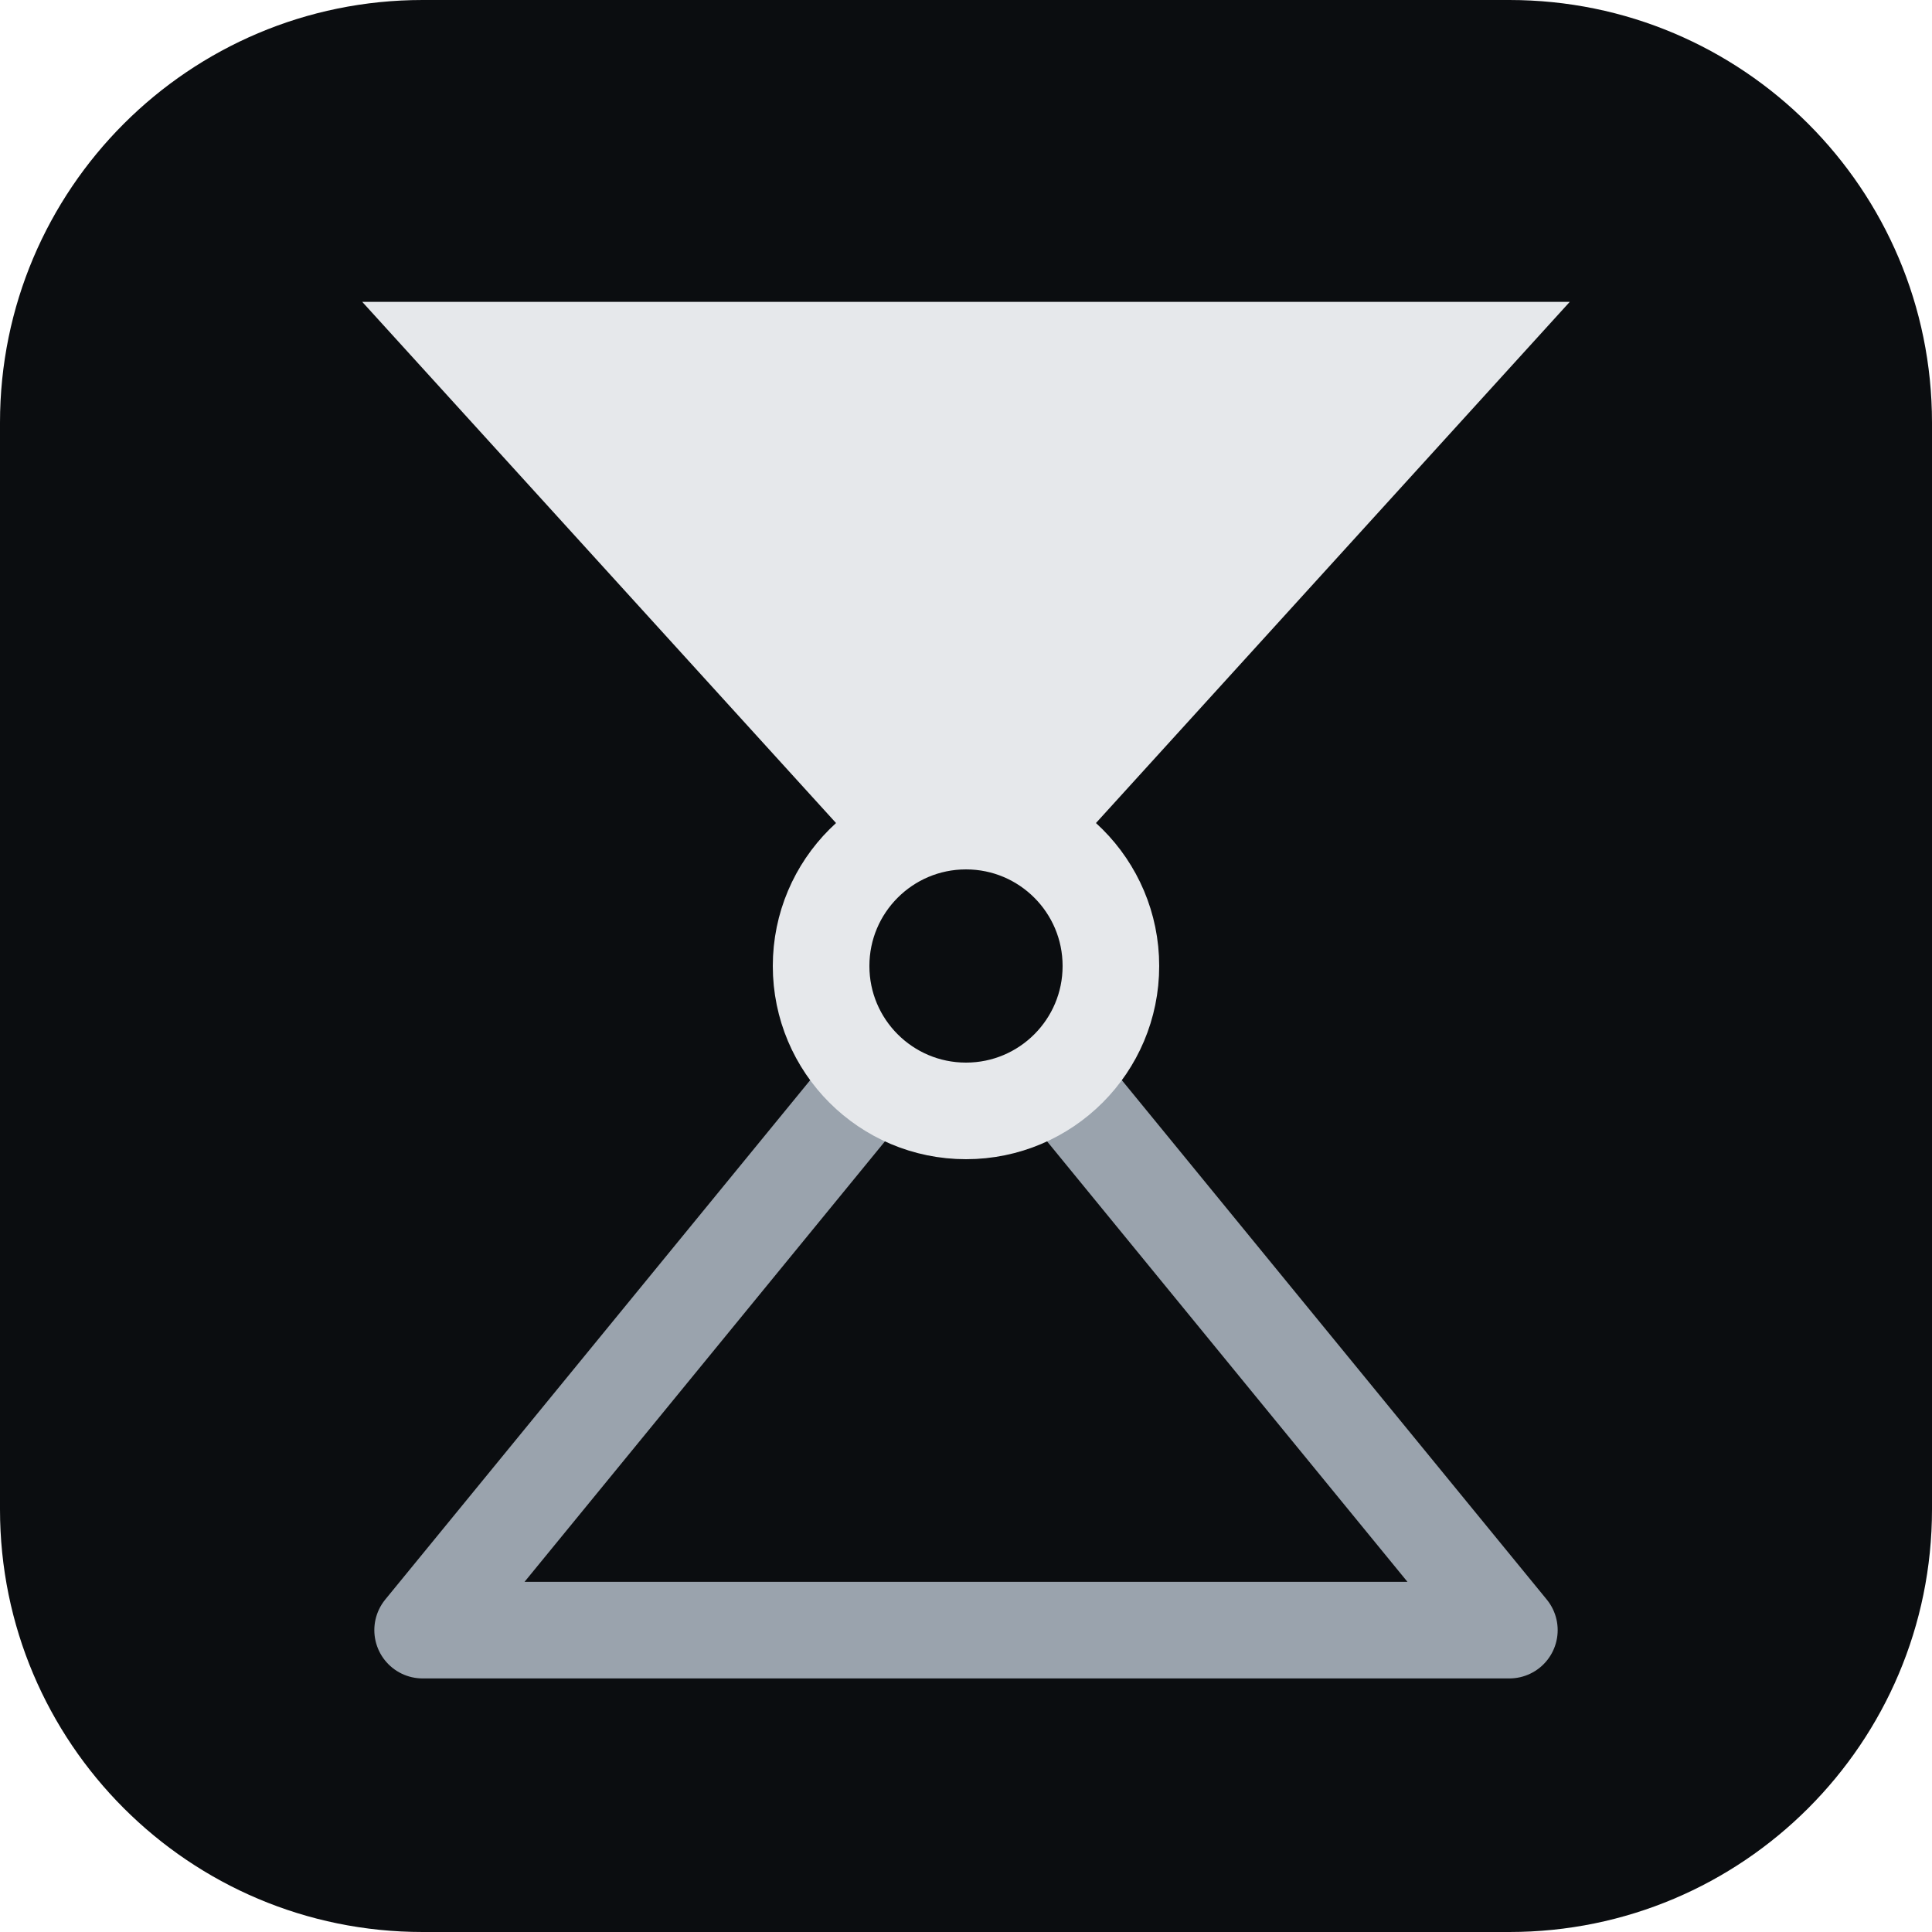
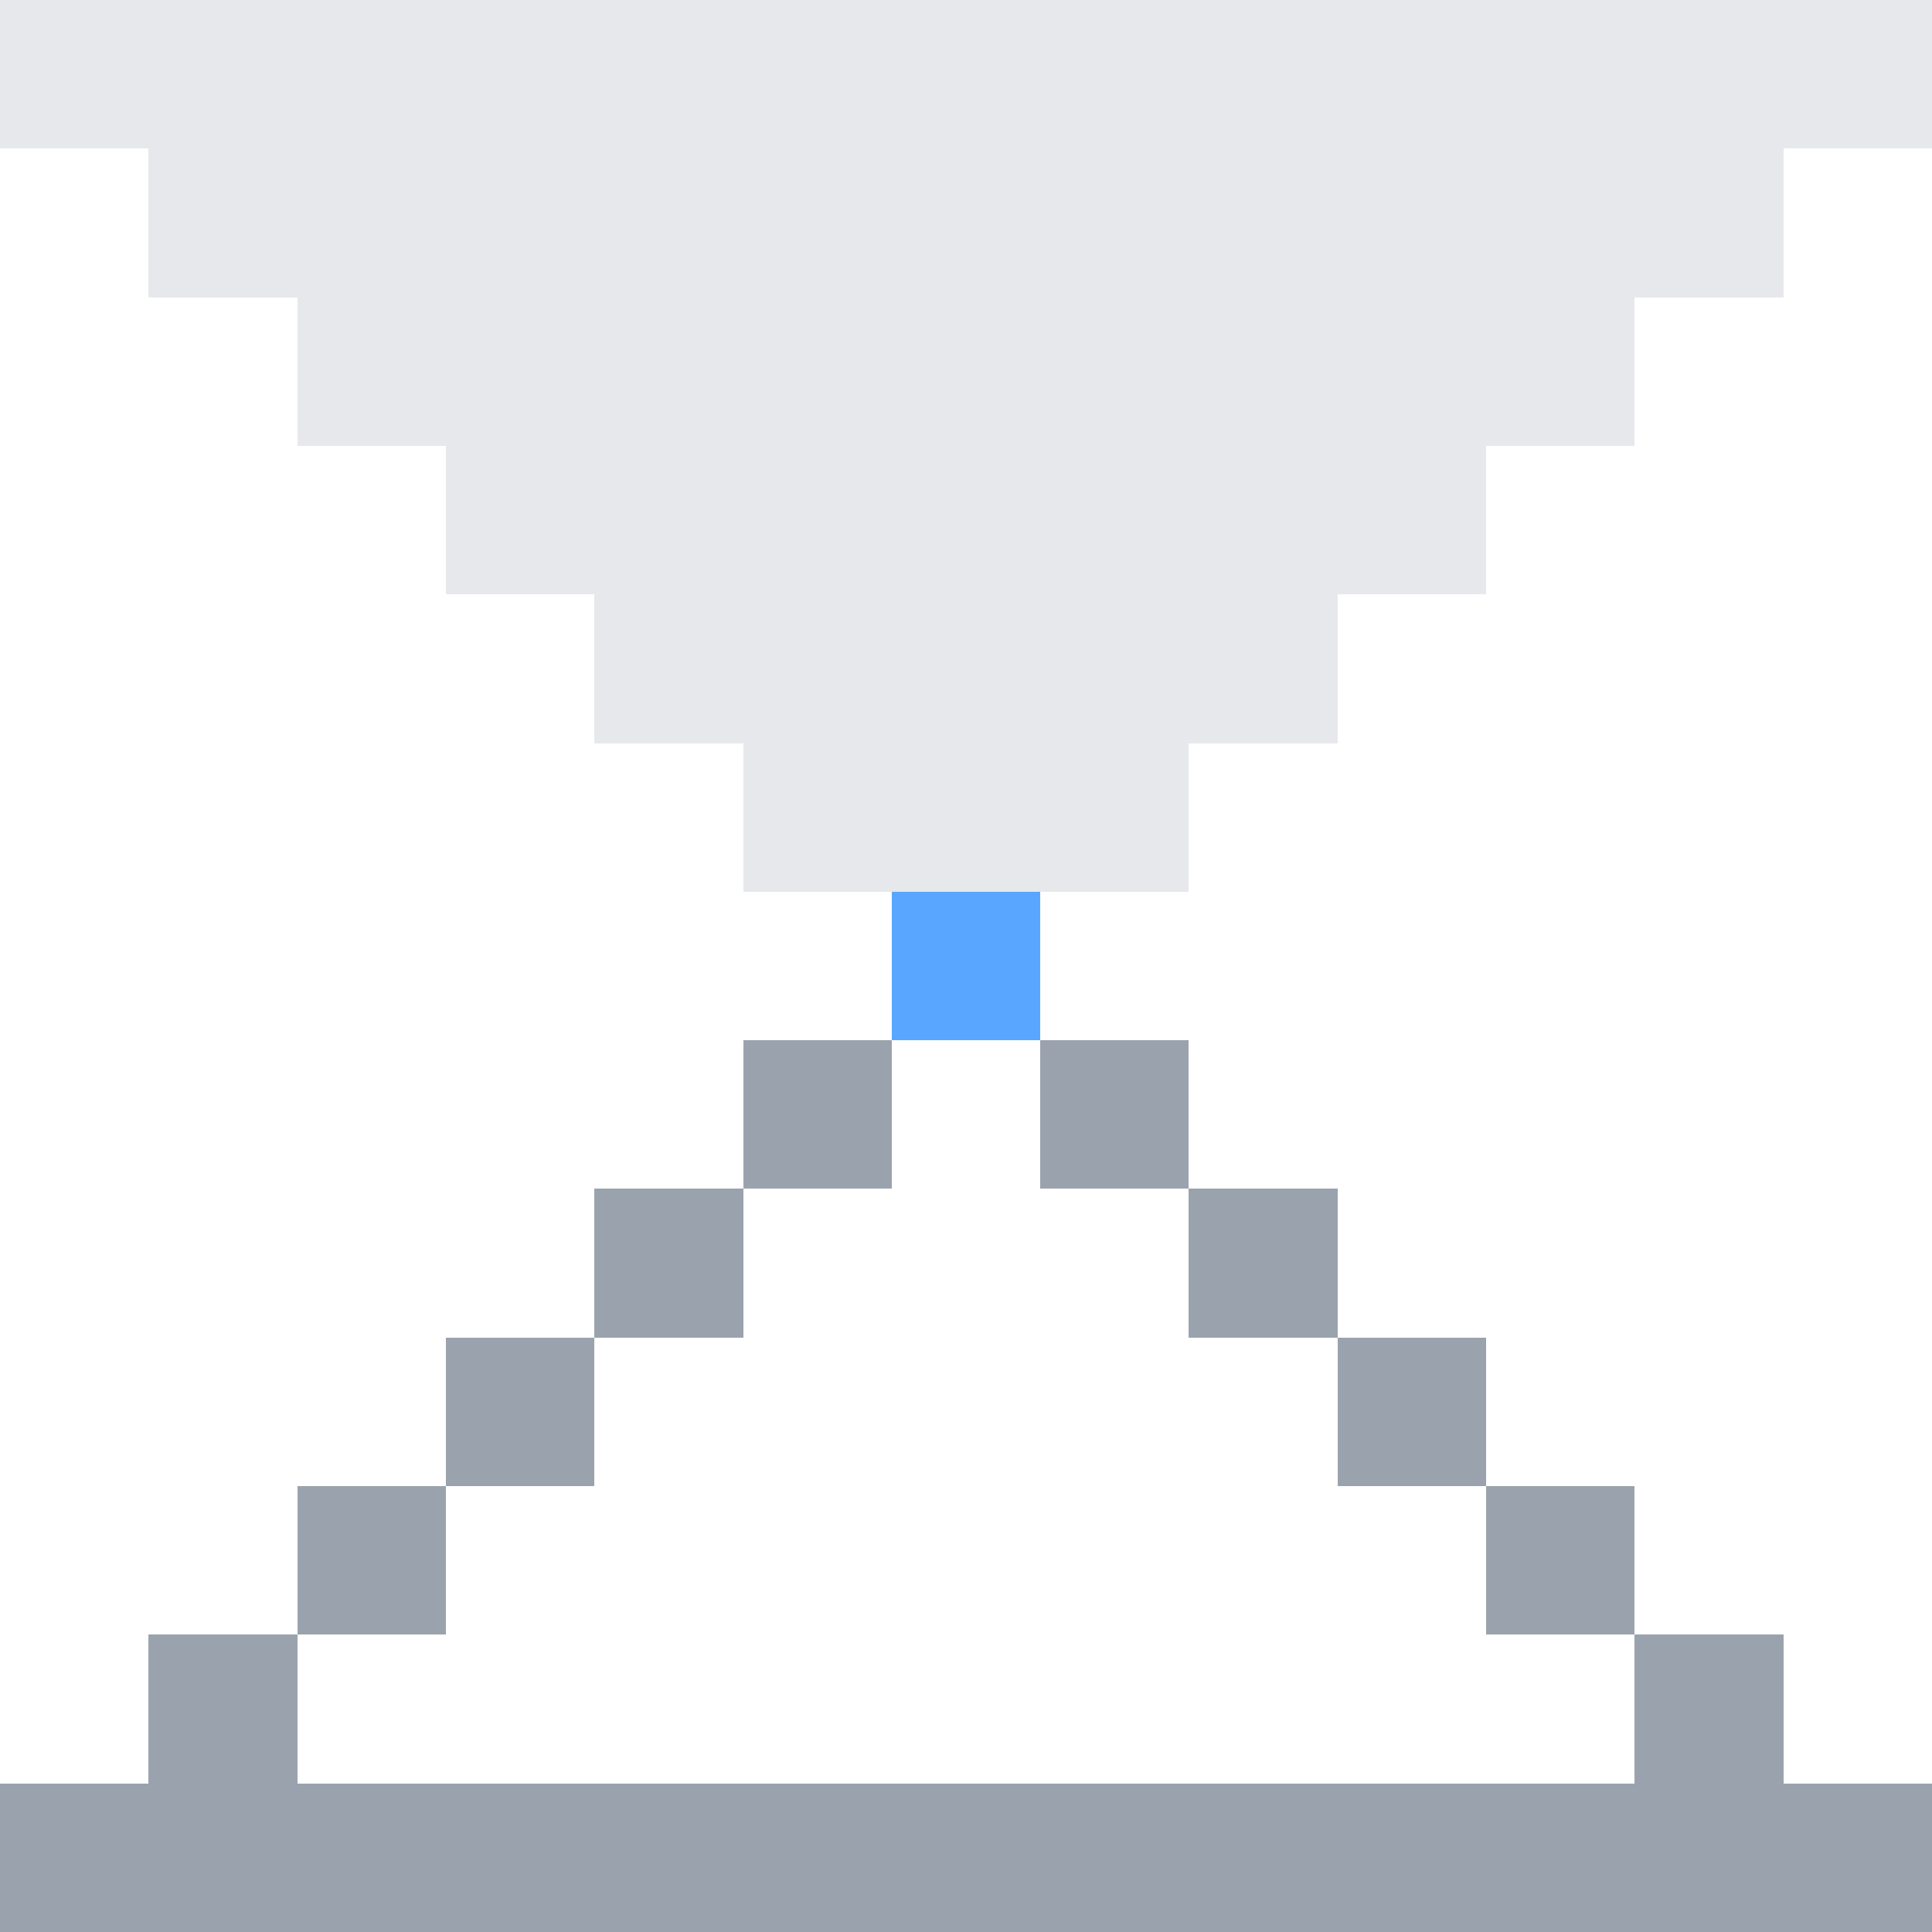
- <svg xmlns="http://www.w3.org/2000/svg" viewBox="0 0 32 32">
-   <rect width="32" height="32" rx="7" fill="#0b0d10" />
-   <path d="M16 16 L6 5 H26 Z" fill="#e6e8eb" />
-   <path d="M16 16 L7 27 H25 Z" fill="none" stroke="#9aa3ad" stroke-width="1.6" stroke-linejoin="round" />
-   <circle cx="16" cy="16" r="2.4" fill="#0b0d10" stroke="#e6e8eb" stroke-width="1.6" />
+ <svg xmlns="http://www.w3.org/2000/svg" viewBox="0 0 26 26" shape-rendering="crispEdges">
+   <path fill="#e6e8eb" d="M0 0h26v2h-2v2h-2v2h-2v2h-2v2h-2v2h-6v-2H8V8H6V6H4V4H2V2H0z" />
+   <path fill="#58a6ff" d="M12 12h2v2h-2z" />
+   <path fill="#9aa3ad" d="M10 14h2v2h-2zm4 0h2v2h-2zm-6 2h2v2H8zm8 0h2v2h-2zM6 18h2v2H6zm12 0h2v2h-2zM4 20h2v2H4zm16 0h2v2h-2zM2 22h2v2H2zm20 0h2v2h-2zM0 24h26v2H0z" />
</svg>
